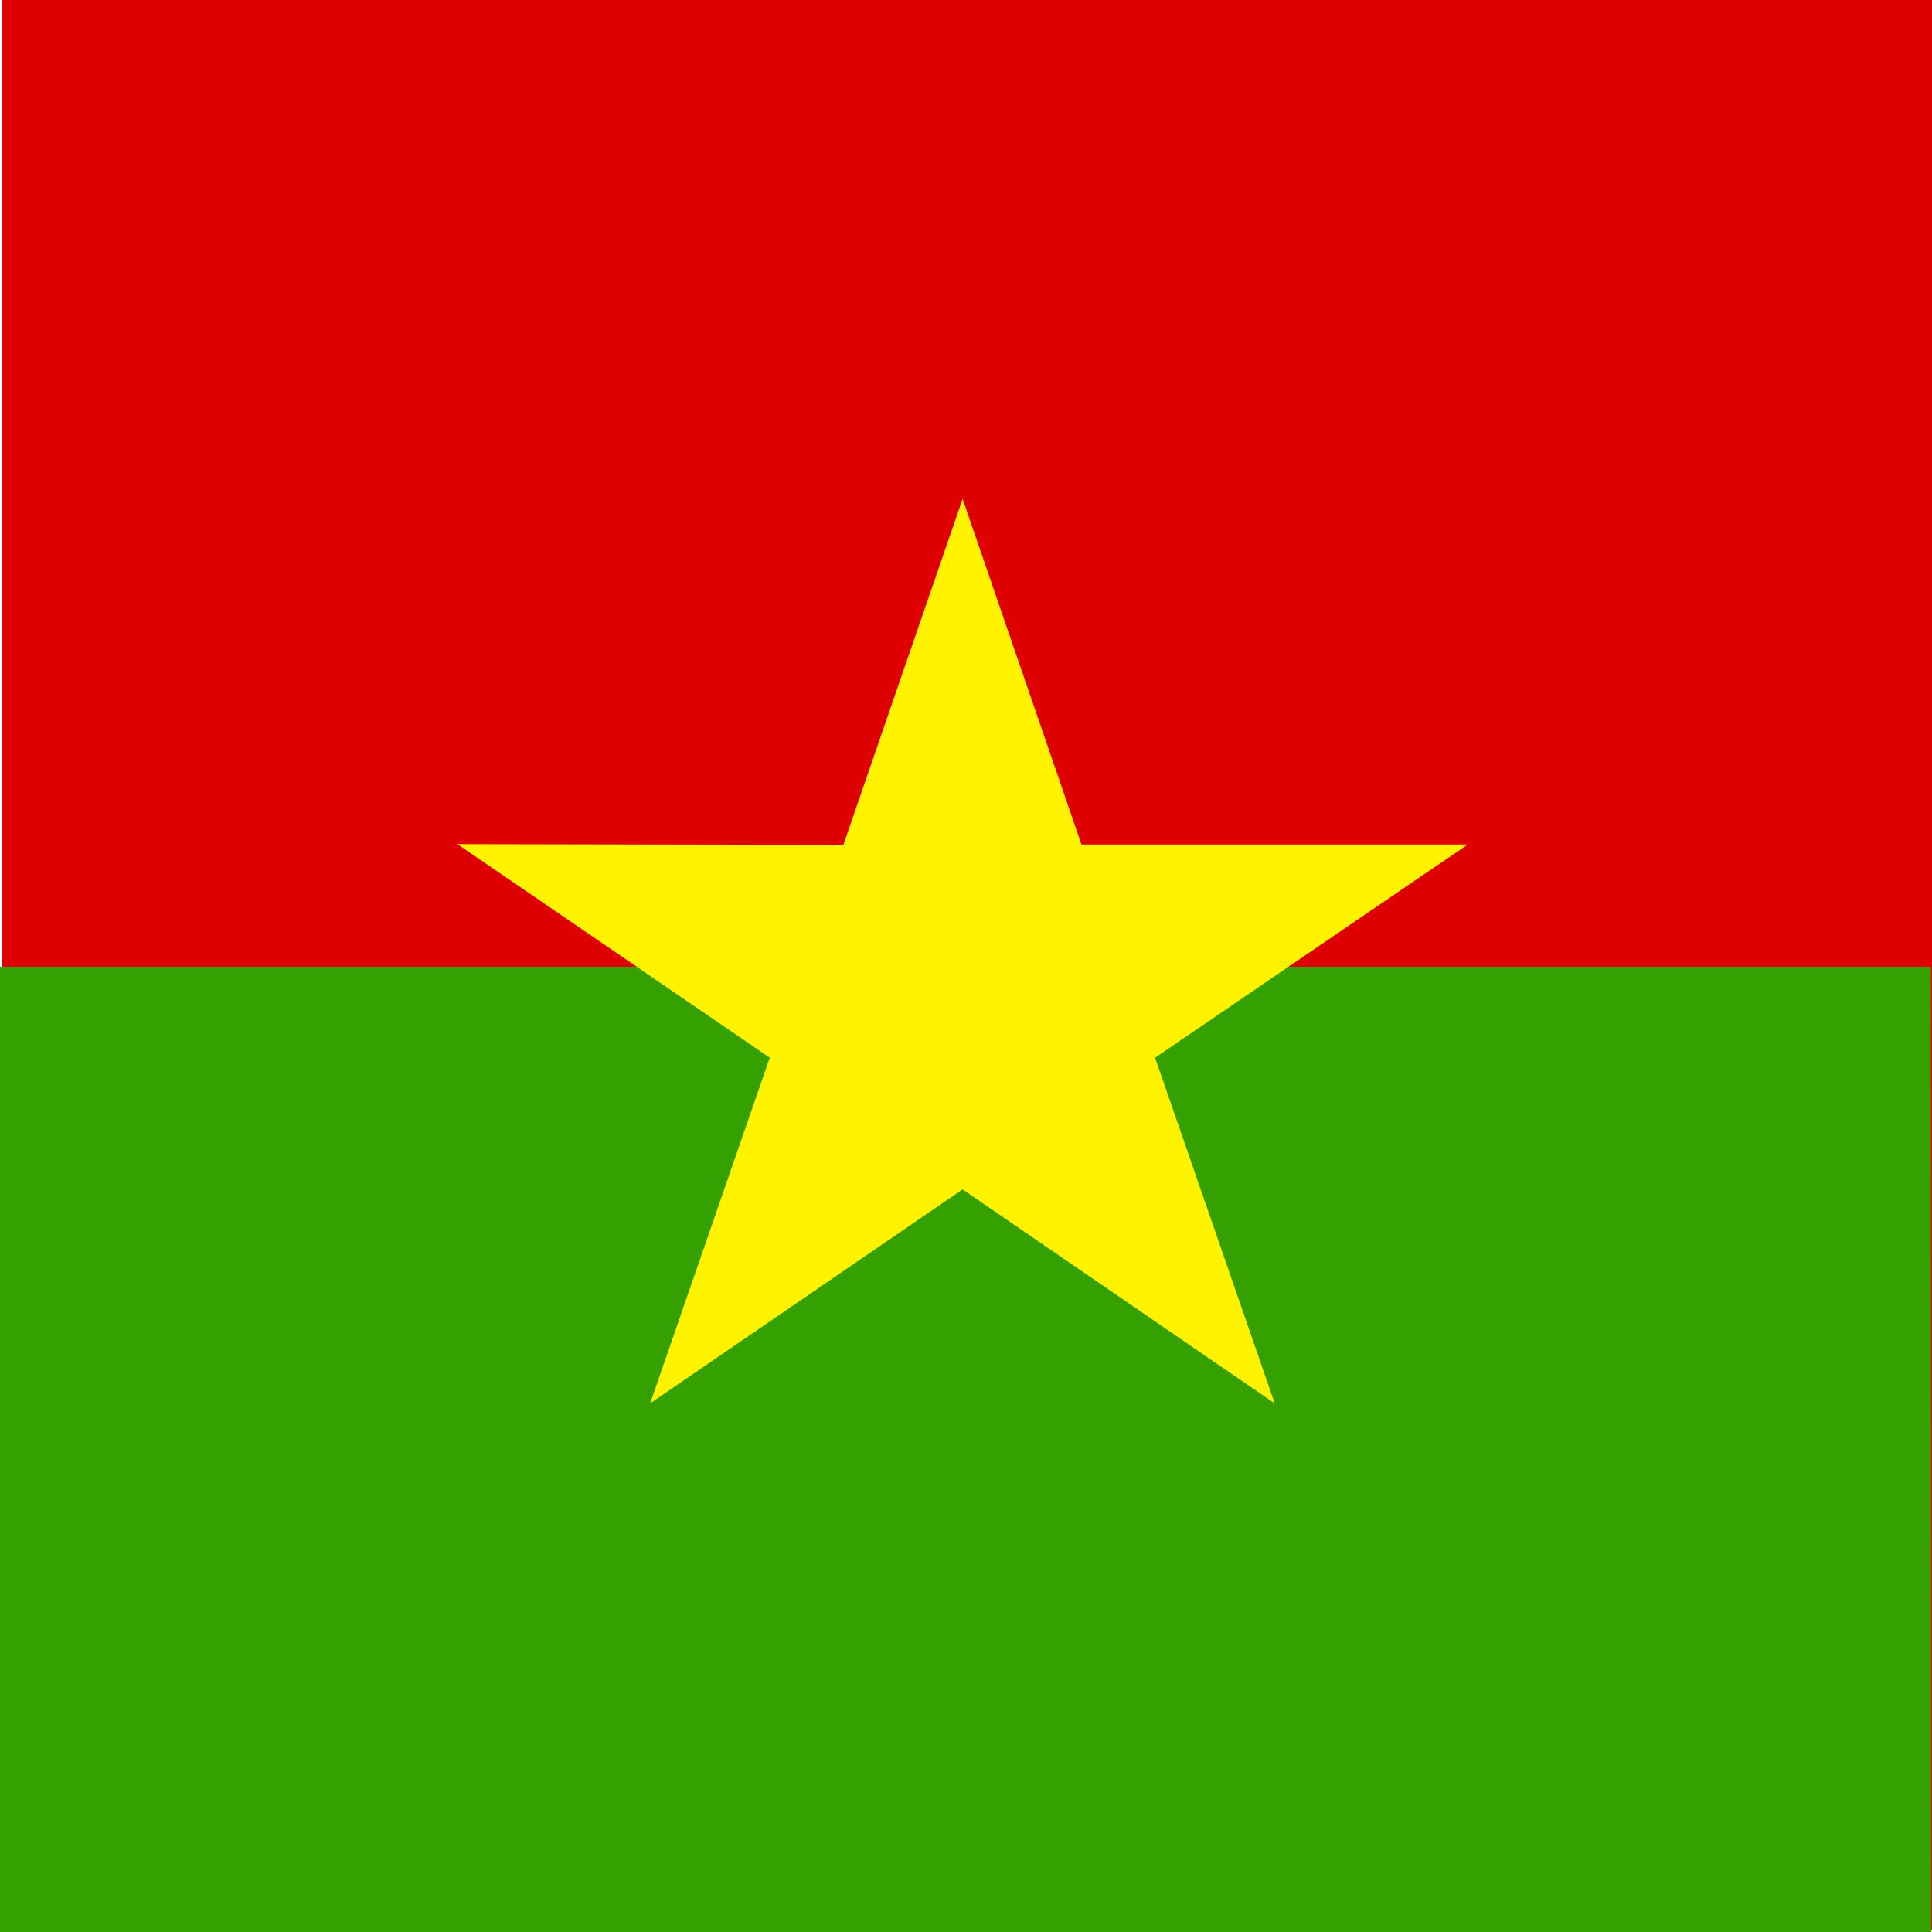
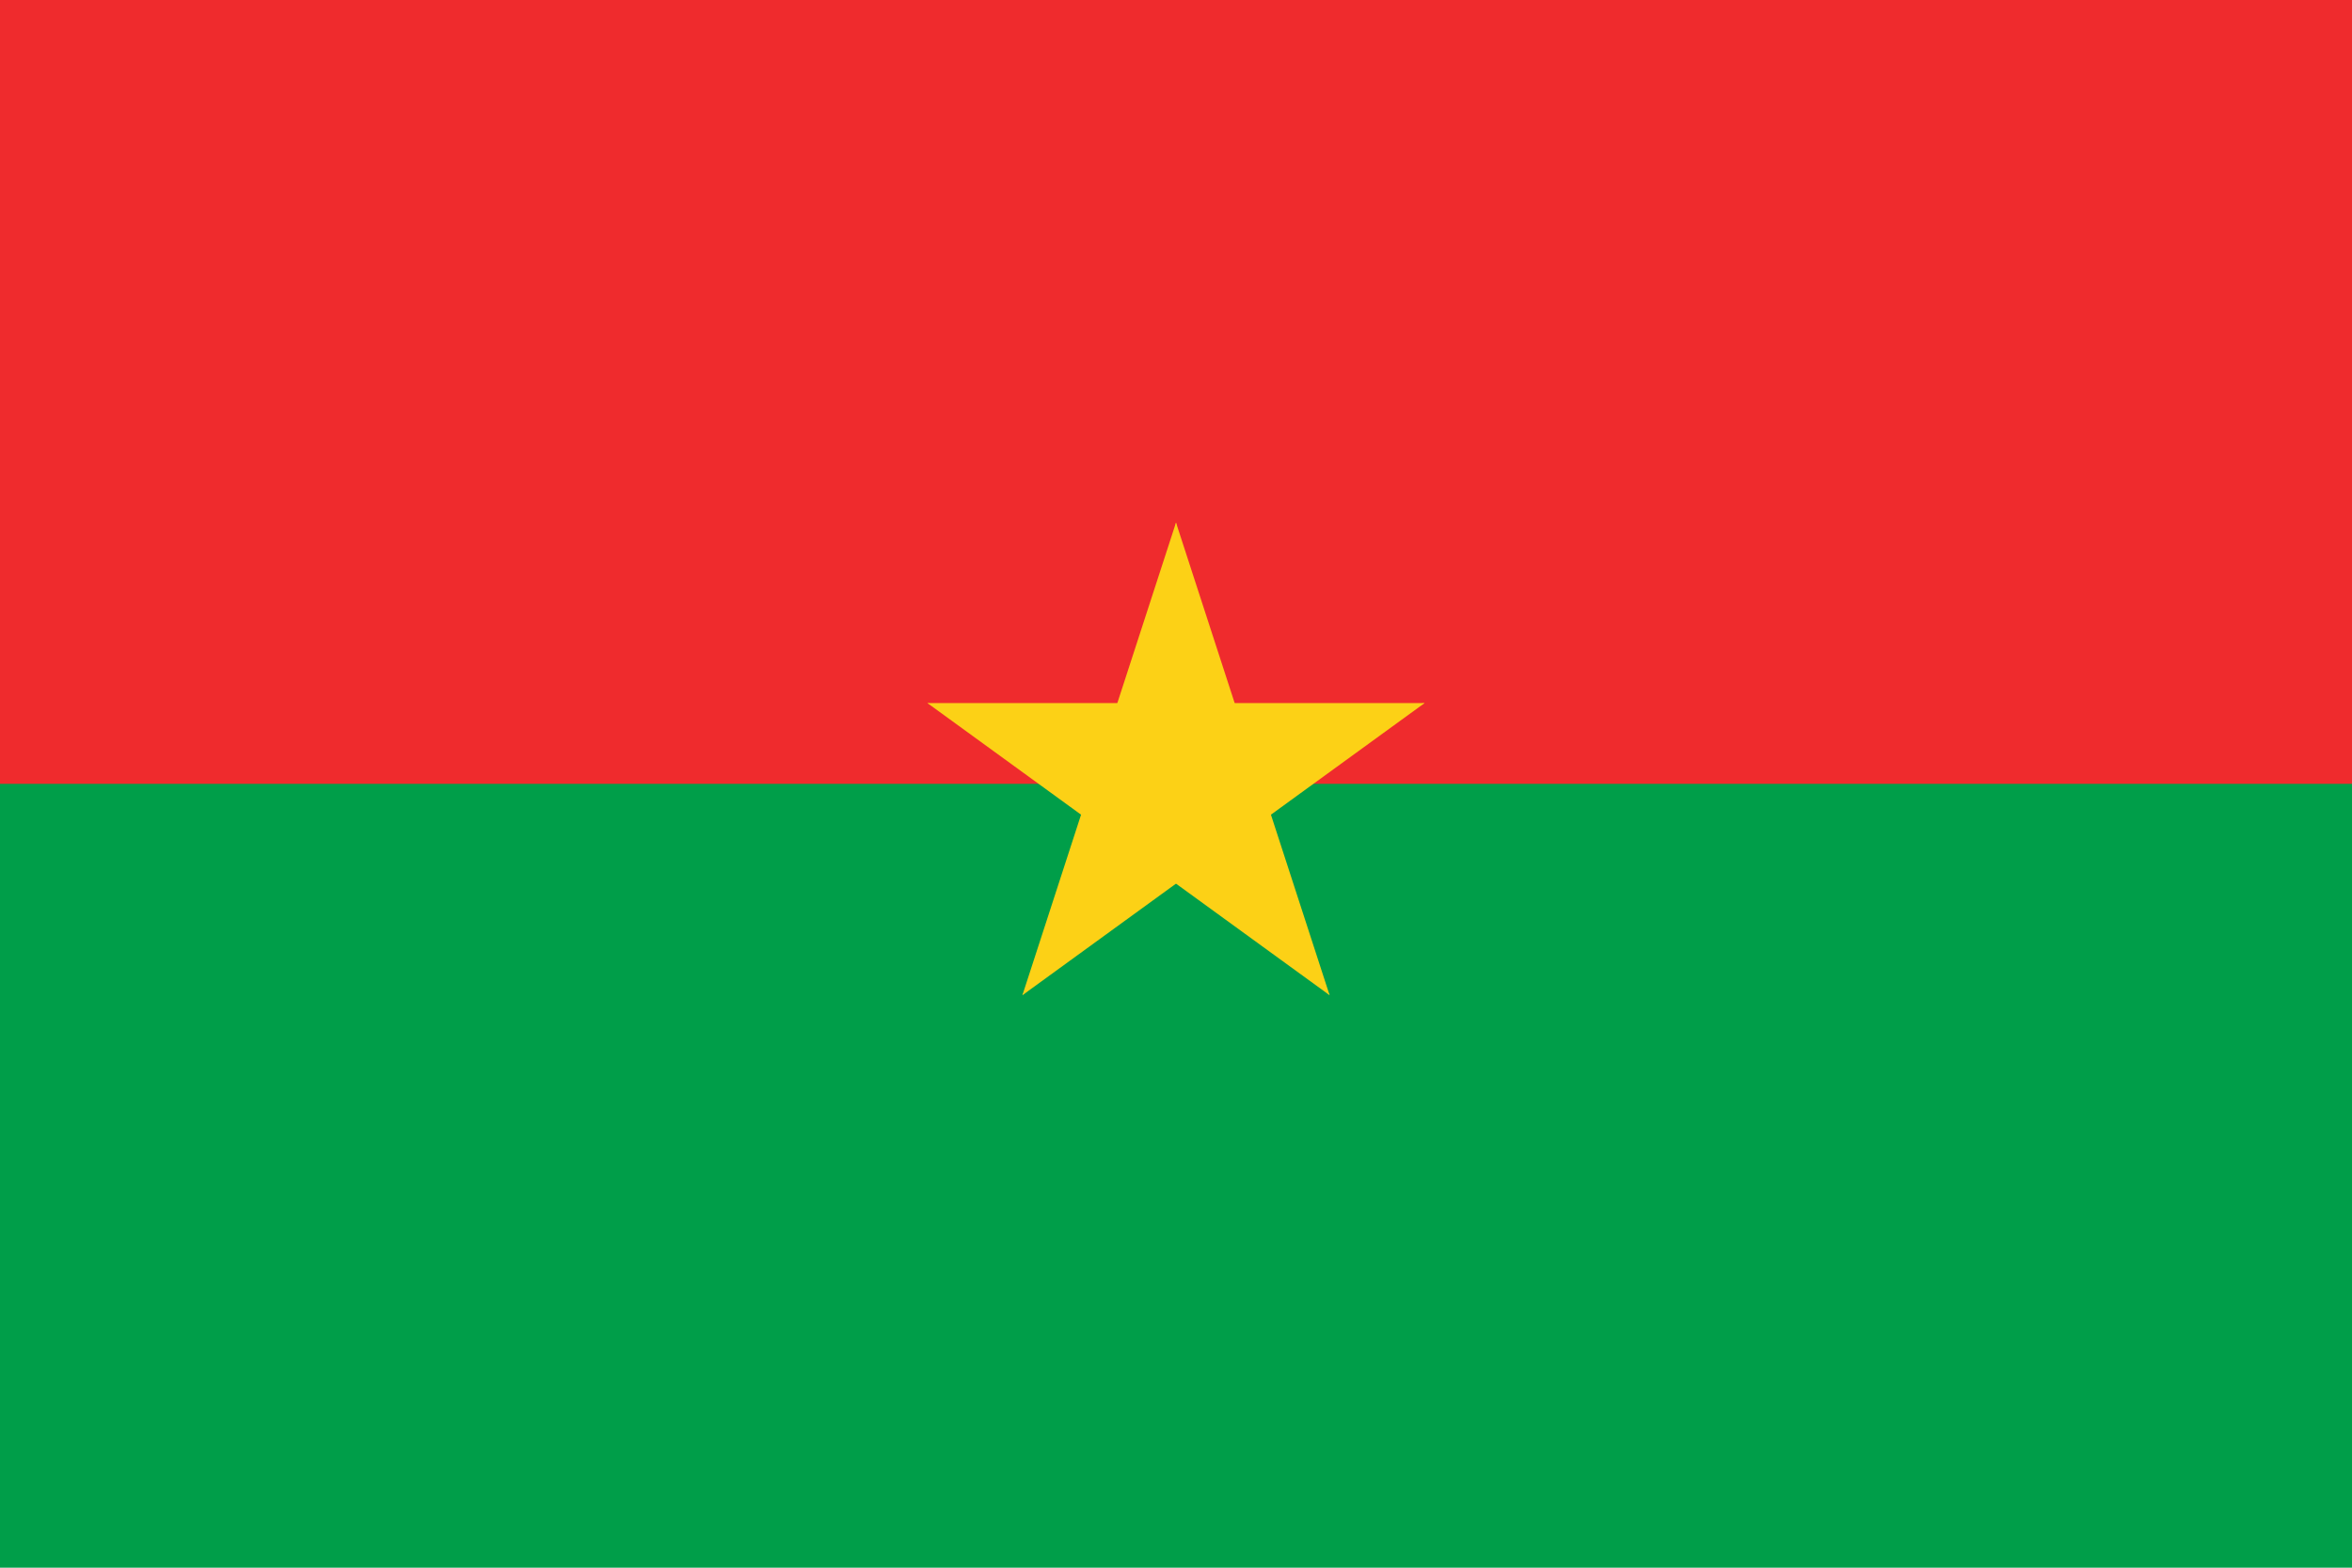
- <svg xmlns="http://www.w3.org/2000/svg" id="flag-icons-bf" viewBox="0 0 512 512">
-   <g fill-rule="evenodd">
-     <path fill="#de0000" d="M512 511.6H.5V0H512z" />
-     <path fill="#35a100" d="M511.8 512H0V256.2h511.7z" />
+ <svg xmlns="http://www.w3.org/2000/svg" xmlns:xlink="http://www.w3.org/1999/xlink" width="900" height="600" version="1.0">
+   <path fill="#009e49" d="M0 0h900v600H0z" />
+   <path fill="#ef2b2d" d="M0 0h900v300H0z" />
+   <g fill="#fcd116" transform="translate(450 300)">
+     <g id="b">
+       <path id="a" d="M0-100V0h50" transform="rotate(18 0 -100)" />
+       <use xlink:href="#a" transform="scale(-1 1)" />
+     </g>
+     <use xlink:href="#b" transform="rotate(72)" />
+     <use xlink:href="#b" transform="rotate(144)" />
+     <use xlink:href="#b" transform="rotate(216)" />
+     <use xlink:href="#b" transform="rotate(288)" />
  </g>
-   <path fill="#fff300" fill-rule="evenodd" d="m389 223.8-82.9 56.5 31.7 91.6-82.7-56.7-82.8 56.7 31.7-91.6-82.8-56.6 102.3.2 31.6-91.7 31.5 91.6" />
</svg>
